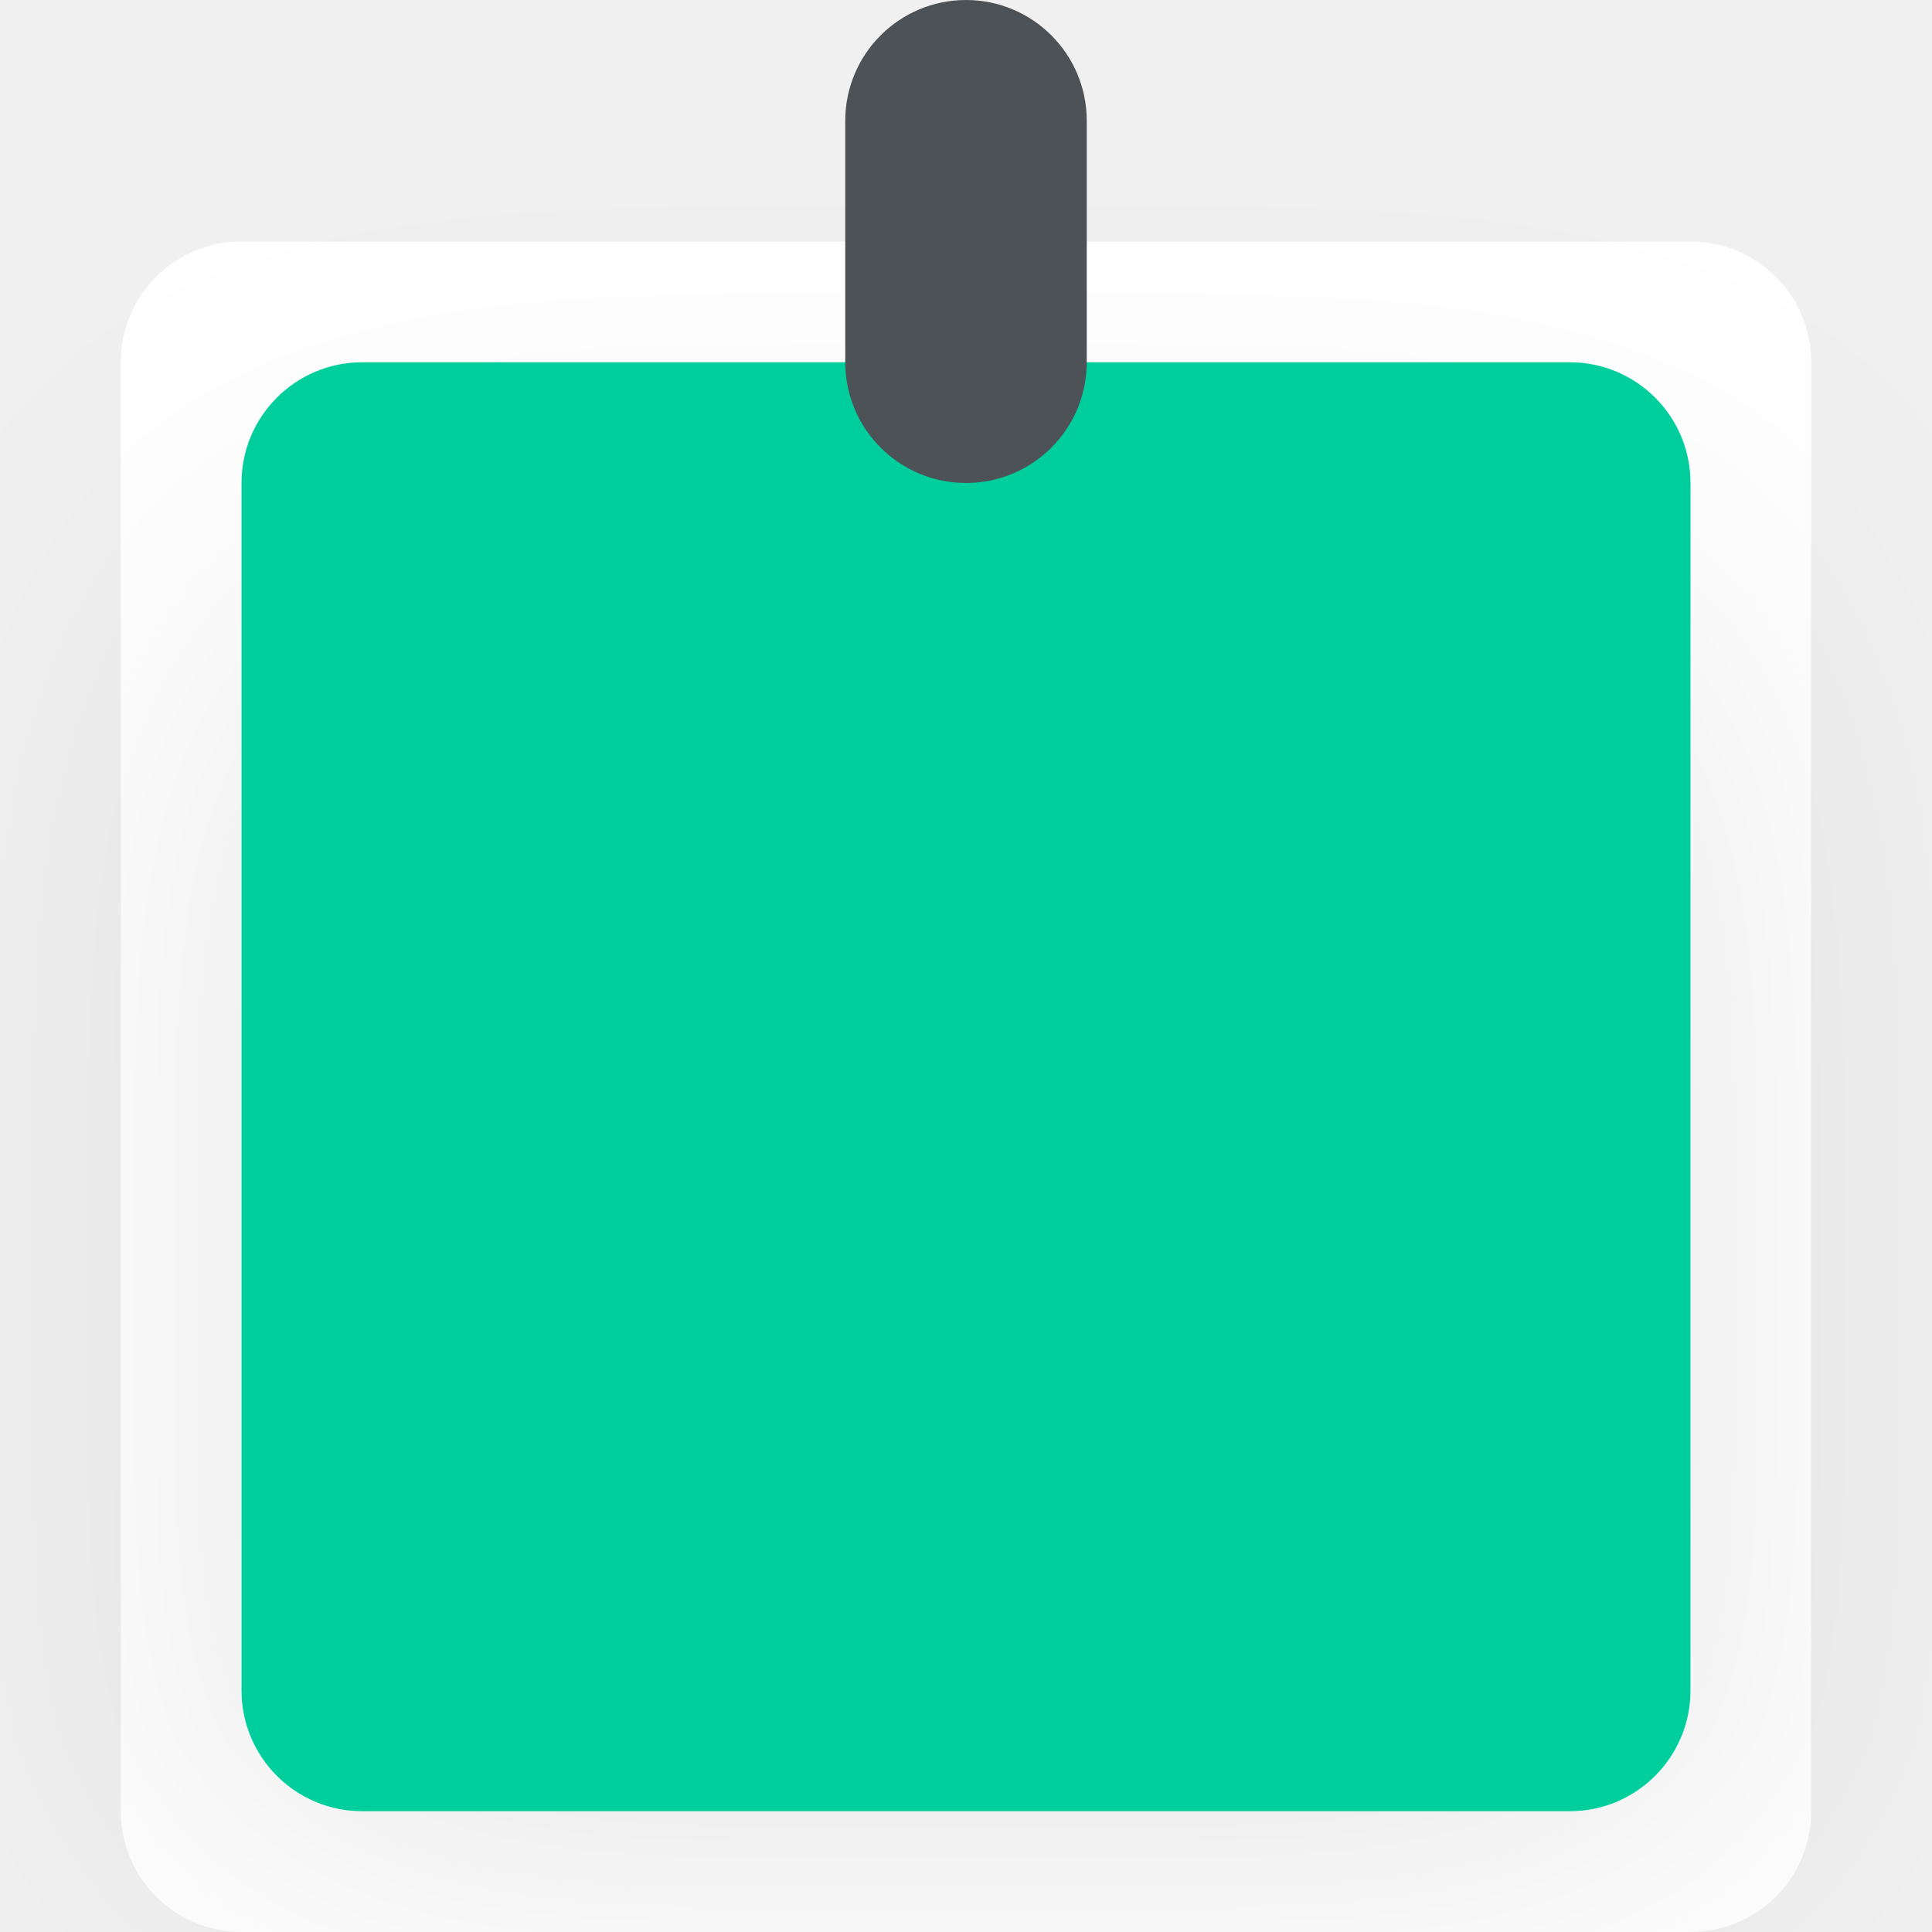
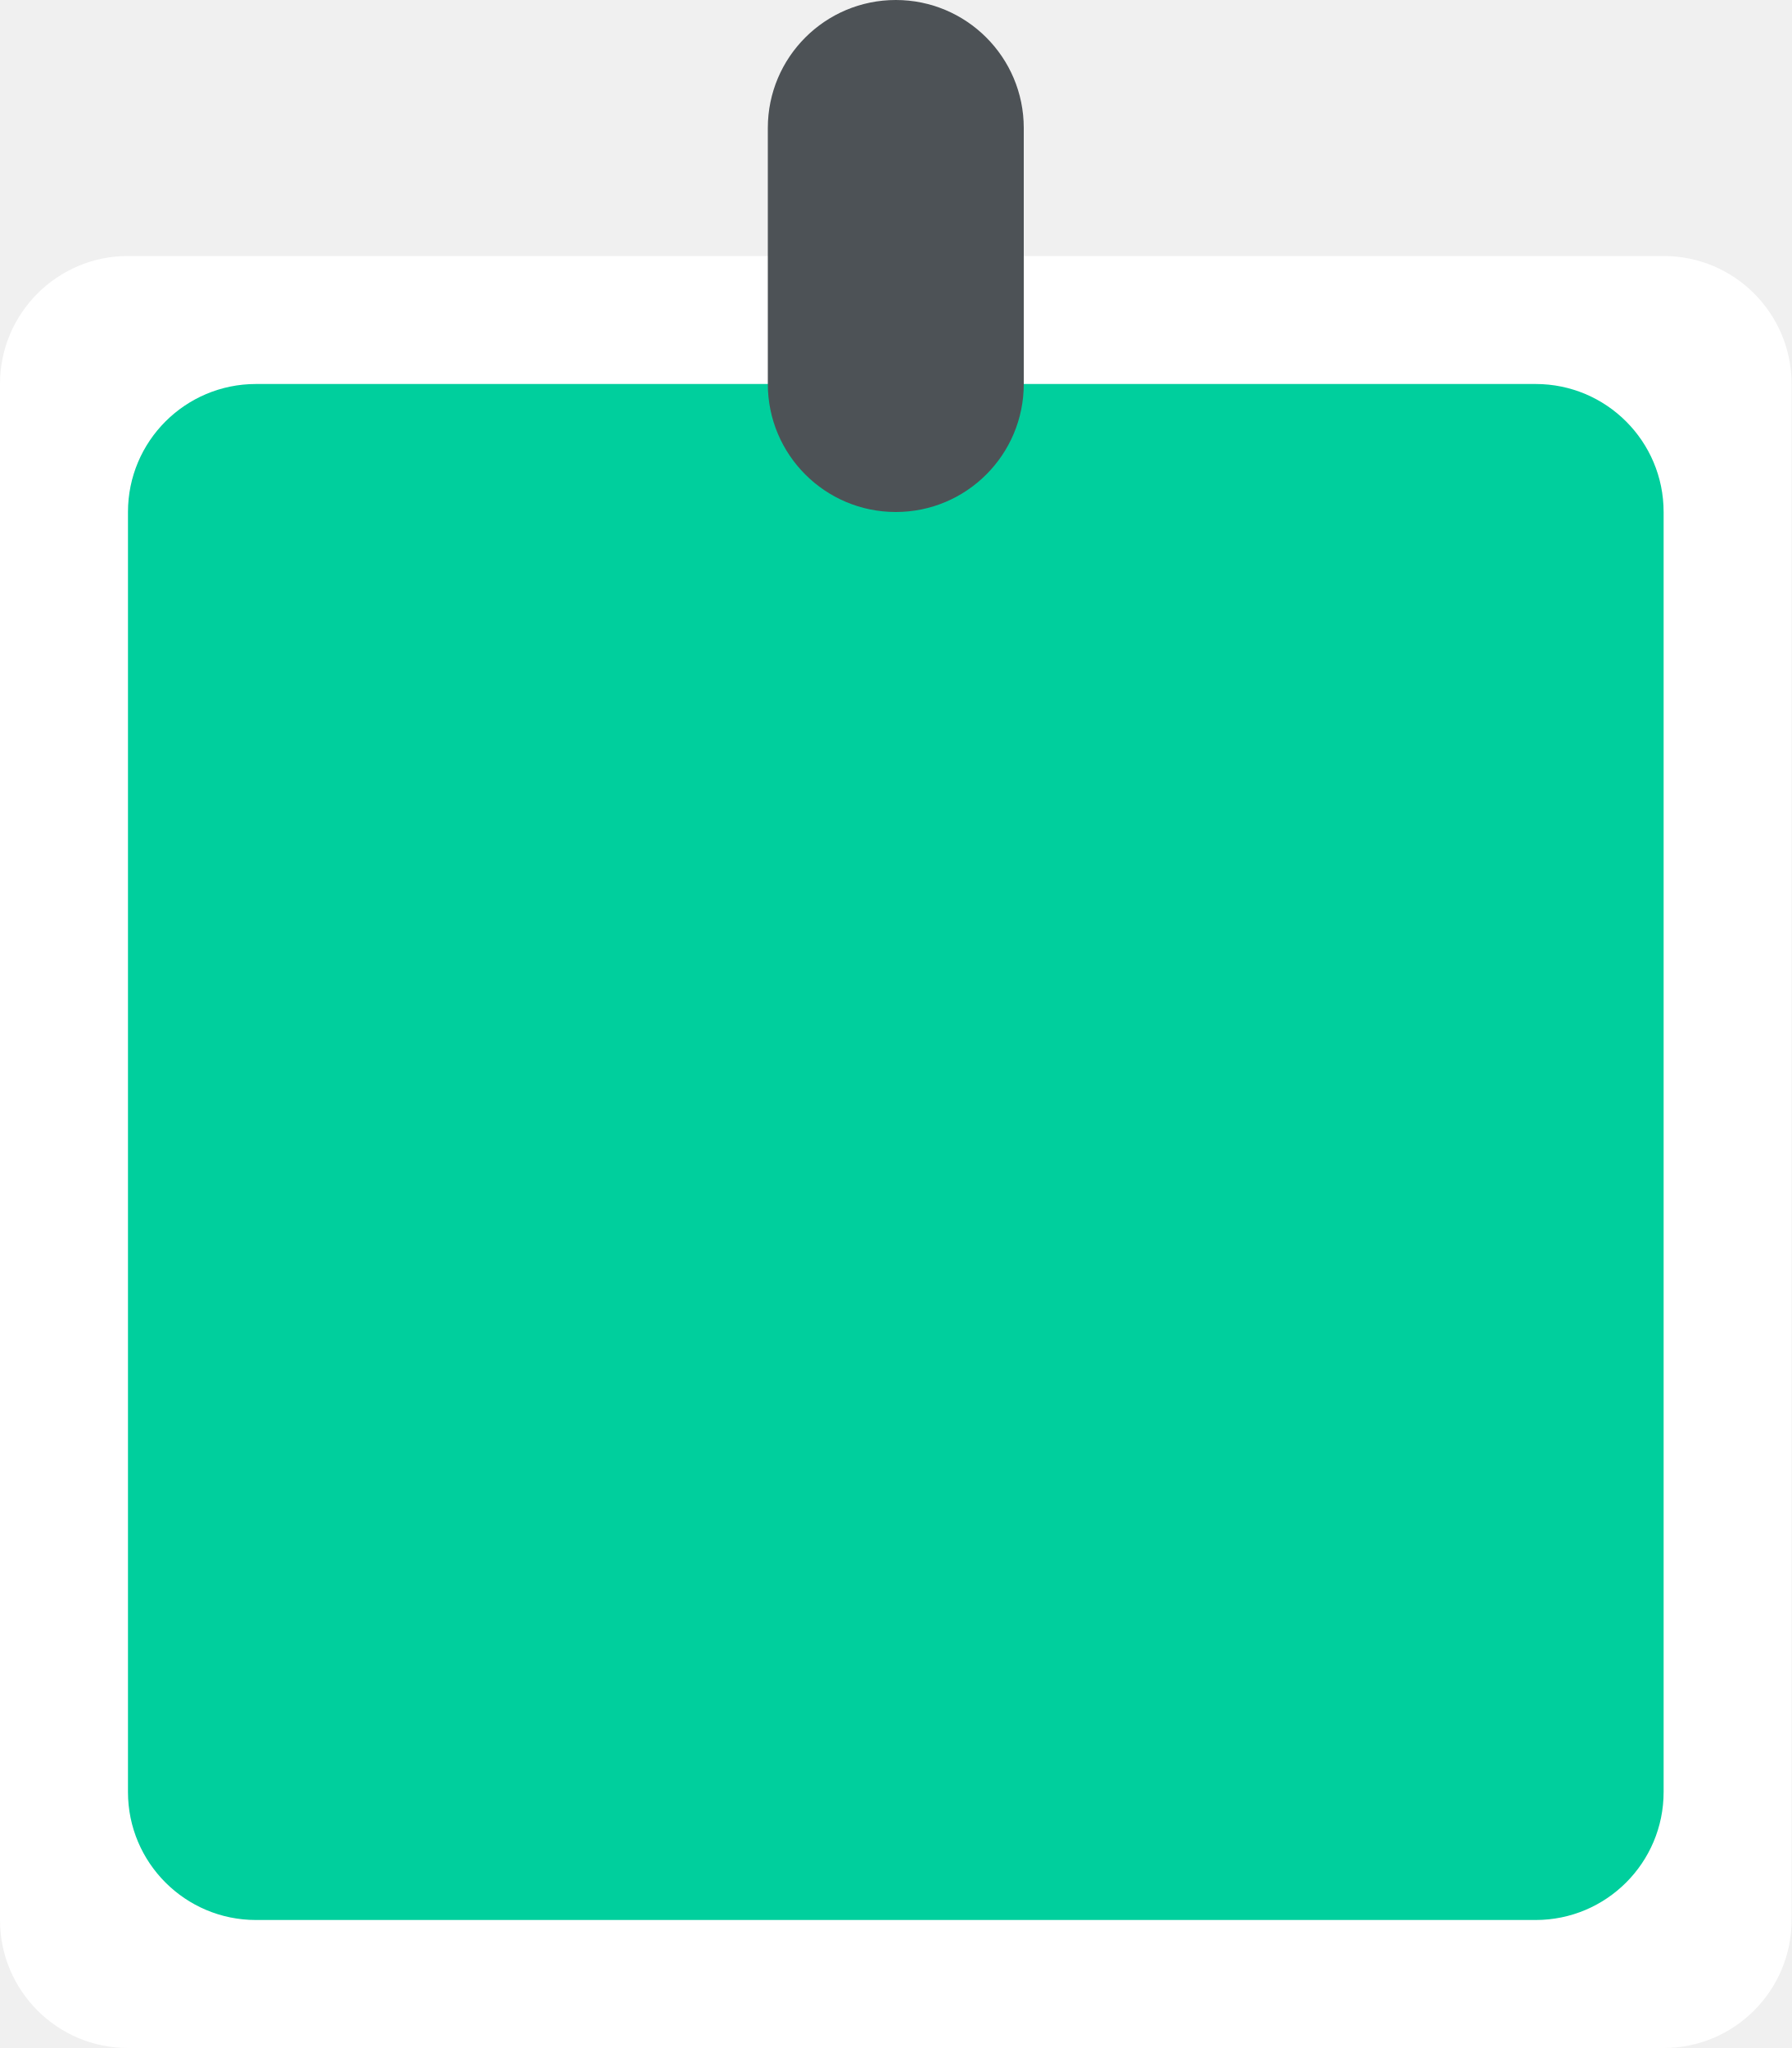
- <svg xmlns="http://www.w3.org/2000/svg" width="32" height="32" viewBox="0 0 32 32" fill="none">
-   <g clip-path="url(#clip0_446_458)">
-     <rect x="2" y="4" width="28" height="28" rx="2" fill="white" />
-     <g filter="url(#filter0_d_446_458)">
-       <rect x="4" y="6" width="24" height="24" rx="2" fill="#00CF9D" />
-     </g>
-     <rect x="14" width="4" height="8" rx="2" fill="#4D5256" />
-   </g>
-   <defs>
-     <filter id="filter0_d_446_458" x="-16" y="-10" width="64" height="64" filterUnits="userSpaceOnUse" color-interpolation-filters="sRGB">
-       <feFlood flood-opacity="0" result="BackgroundImageFix" />
-       <feColorMatrix in="SourceAlpha" type="matrix" values="0 0 0 0 0 0 0 0 0 0 0 0 0 0 0 0 0 0 127 0" result="hardAlpha" />
-       <feOffset dy="4" />
-       <feGaussianBlur stdDeviation="10" />
-       <feComposite in2="hardAlpha" operator="out" />
-       <feColorMatrix type="matrix" values="0 0 0 0 0 0 0 0 0 0 0 0 0 0 0 0 0 0 0.1 0" />
-       <feBlend mode="normal" in2="BackgroundImageFix" result="effect1_dropShadow_446_458" />
-       <feBlend mode="normal" in="SourceGraphic" in2="effect1_dropShadow_446_458" result="shape" />
-     </filter>
-     <clipPath id="clip0_446_458">
-       <rect width="32" height="32" fill="white" />
-     </clipPath>
-   </defs>
+ <svg xmlns="http://www.w3.org/2000/svg" width="28" height="32" viewBox="0 0 28 32" fill="none">
+   <rect y="4" width="28" height="28" rx="2" fill="white" />
+   <rect x="2" y="6" width="24" height="24" rx="2" fill="#00CF9D" />
+   <rect x="12" width="4" height="8" rx="2" fill="#4D5256" />
</svg>
